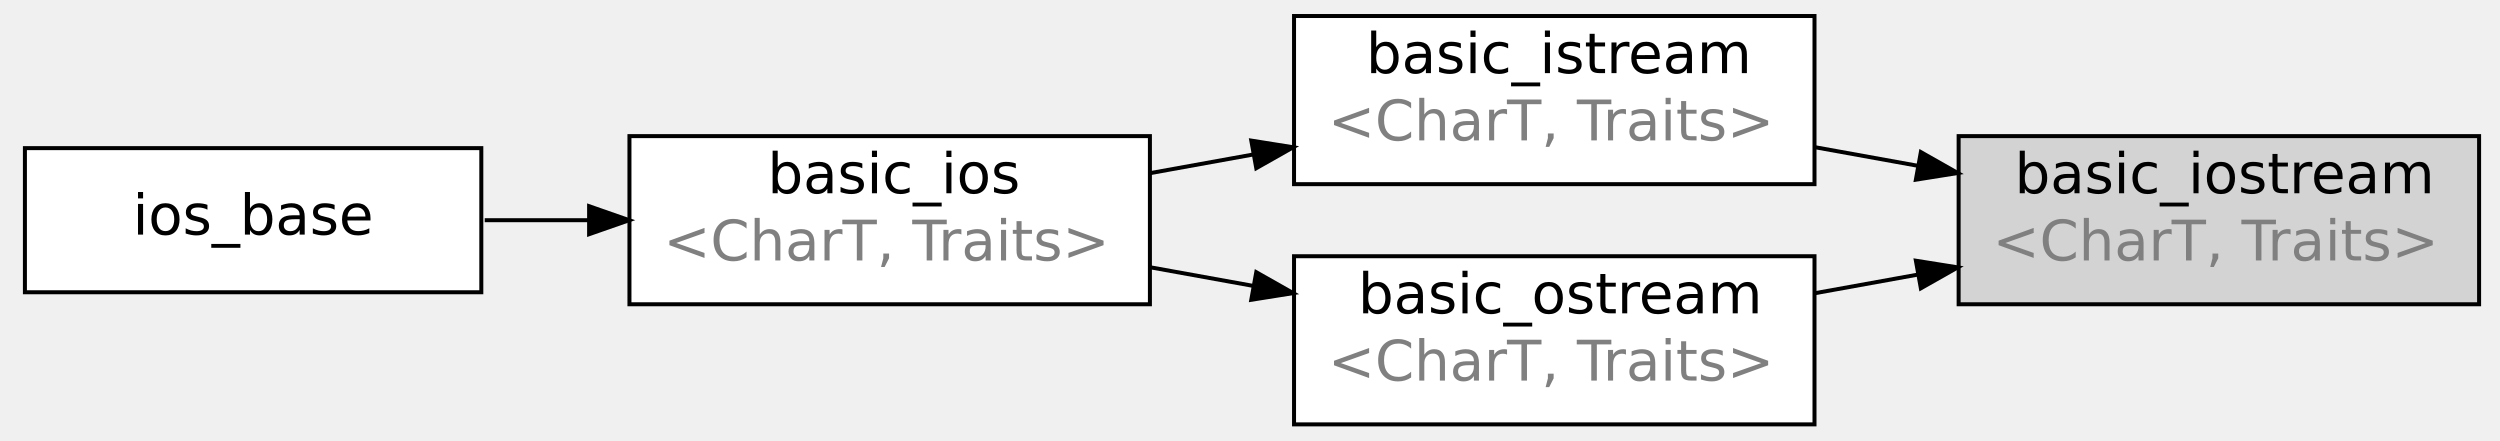
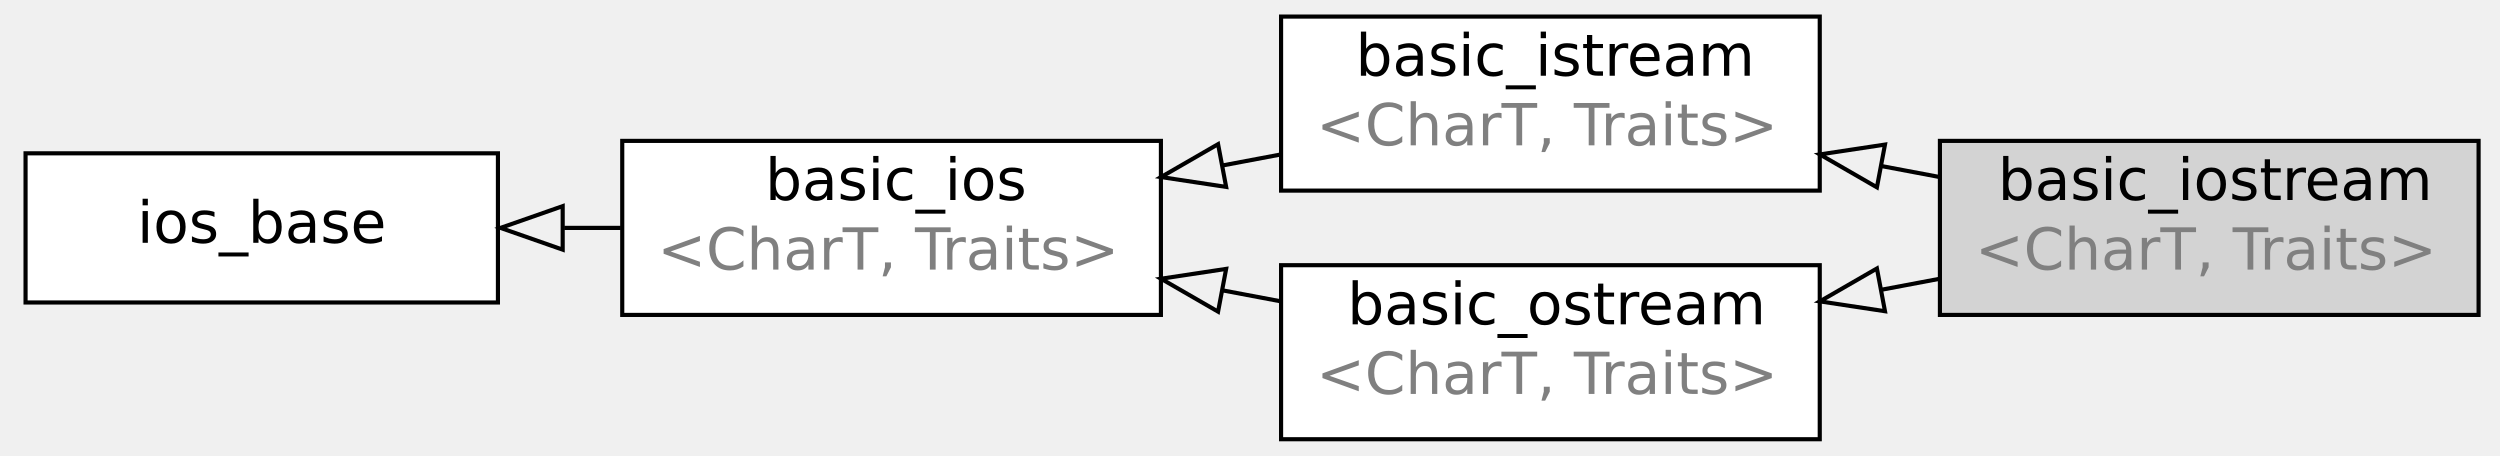
- <svg xmlns="http://www.w3.org/2000/svg" width="562px" height="99px" viewBox="0.00 0.00 622.00 110.00">
+ <svg xmlns="http://www.w3.org/2000/svg" width="543px" height="99px" viewBox="0.00 0.00 601.00 110.00">
  <g id="graph1" class="graph" transform="rotate(0) translate(4 106)">
    <g id="node1" class="node">
      <a>
        <polygon fill="white" stroke="black" points="115,-69 1,-69 1,-33 115,-33 115,-69" />
        <text text-anchor="middle" x="58" y="-47.4" font-family="DejaVu Sans, verdana, sans-serif" font-size="14.00">ios_base</text>
      </a>
    </g>
    <g id="node2" class="node">
      <a>
-         <polygon fill="white" stroke="black" points="282,-72 152,-72 152,-30 282,-30 282,-72" />
-         <text text-anchor="start" x="186.5" y="-57.733" font-family="DejaVu Sans, verdana, sans-serif" font-size="14.00">basic_ios</text>
-         <text text-anchor="start" x="160.5" y="-40.933" font-family="DejaVu Sans, verdana, sans-serif" font-size="14.00" fill="#808080">&lt;CharT, Traits&gt;</text>
+         <polygon fill="white" stroke="black" points="275,-72 145,-72 145,-30 275,-30 275,-72" />
+         <text text-anchor="start" x="179.5" y="-57.733" font-family="DejaVu Sans, verdana, sans-serif" font-size="14.00">basic_ios</text>
+         <text text-anchor="start" x="153.5" y="-40.933" font-family="DejaVu Sans, verdana, sans-serif" font-size="14.00" fill="#808080">&lt;CharT, Traits&gt;</text>
      </a>
    </g>
    <g id="edge2" class="edge">
-       <path fill="none" stroke="black" d="M115.852,-51C124.277,-51 133.052,-51 141.759,-51" />
-       <polygon fill="black" stroke="black" points="141.924,-54.5 151.924,-51 141.924,-47.5 141.924,-54.5" />
+       <path fill="none" stroke="black" d="M144.656,-51C140.13,-51 135.553,-51 130.99,-51" />
+       <polygon fill="none" stroke="black" points="130.627,-45.75 115.627,-51 130.627,-56.25 130.627,-45.75" />
    </g>
    <g id="node3" class="node">
      <a>
-         <polygon fill="white" stroke="black" points="448,-102 318,-102 318,-60 448,-60 448,-102" />
-         <text text-anchor="start" x="336" y="-87.733" font-family="DejaVu Sans, verdana, sans-serif" font-size="14.00">basic_istream</text>
-         <text text-anchor="start" x="326.5" y="-70.933" font-family="DejaVu Sans, verdana, sans-serif" font-size="14.00" fill="#808080">&lt;CharT, Traits&gt;</text>
+         <polygon fill="white" stroke="black" points="434,-102 304,-102 304,-60 434,-60 434,-102" />
+         <text text-anchor="start" x="322" y="-87.733" font-family="DejaVu Sans, verdana, sans-serif" font-size="14.00">basic_istream</text>
+         <text text-anchor="start" x="312.5" y="-70.933" font-family="DejaVu Sans, verdana, sans-serif" font-size="14.00" fill="#808080">&lt;CharT, Traits&gt;</text>
      </a>
    </g>
    <g id="edge4" class="edge">
-       <path fill="none" stroke="black" d="M282.131,-62.771C290.553,-64.293 299.232,-65.861 307.8,-67.41" />
-       <polygon fill="black" stroke="black" points="307.321,-70.88 317.784,-69.214 308.566,-63.991 307.321,-70.88" />
+       <path fill="none" stroke="black" d="M303.87,-68.711C299.259,-67.841 294.581,-66.959 289.901,-66.076" />
+       <polygon fill="none" stroke="black" points="290.742,-60.892 275.029,-63.27 288.795,-71.21 290.742,-60.892" />
    </g>
    <g id="node4" class="node">
      <a>
-         <polygon fill="white" stroke="black" points="448,-42 318,-42 318,-2.13163e-14 448,-7.10543e-15 448,-42" />
-         <text text-anchor="start" x="334" y="-27.733" font-family="DejaVu Sans, verdana, sans-serif" font-size="14.00">basic_ostream</text>
-         <text text-anchor="start" x="326.5" y="-10.933" font-family="DejaVu Sans, verdana, sans-serif" font-size="14.00" fill="#808080">&lt;CharT, Traits&gt;</text>
+         <polygon fill="white" stroke="black" points="434,-42 304,-42 304,-2.13163e-14 434,-7.10543e-15 434,-42" />
+         <text text-anchor="start" x="320" y="-27.733" font-family="DejaVu Sans, verdana, sans-serif" font-size="14.00">basic_ostream</text>
+         <text text-anchor="start" x="312.5" y="-10.933" font-family="DejaVu Sans, verdana, sans-serif" font-size="14.00" fill="#808080">&lt;CharT, Traits&gt;</text>
      </a>
    </g>
    <g id="edge6" class="edge">
-       <path fill="none" stroke="black" d="M282.131,-39.229C290.553,-37.707 299.232,-36.139 307.8,-34.59" />
-       <polygon fill="black" stroke="black" points="308.566,-38.009 317.784,-32.786 307.321,-31.12 308.566,-38.009" />
+       <path fill="none" stroke="black" d="M303.87,-33.289C299.259,-34.159 294.581,-35.041 289.901,-35.924" />
+       <polygon fill="none" stroke="black" points="288.795,-30.79 275.029,-38.73 290.742,-41.108 288.795,-30.79" />
    </g>
    <g id="node5" class="node">
      <a>
-         <polygon fill="lightgrey" stroke="black" points="614,-72 484,-72 484,-30 614,-30 614,-72" />
-         <text text-anchor="start" x="498" y="-57.733" font-family="DejaVu Sans, verdana, sans-serif" font-size="14.00">basic_iostream</text>
-         <text text-anchor="start" x="492.5" y="-40.933" font-family="DejaVu Sans, verdana, sans-serif" font-size="14.00" fill="#808080">&lt;CharT, Traits&gt;</text>
+         <polygon fill="lightgrey" stroke="black" points="593,-72 463,-72 463,-30 593,-30 593,-72" />
+         <text text-anchor="start" x="477" y="-57.733" font-family="DejaVu Sans, verdana, sans-serif" font-size="14.00">basic_iostream</text>
+         <text text-anchor="start" x="471.5" y="-40.933" font-family="DejaVu Sans, verdana, sans-serif" font-size="14.00" fill="#808080">&lt;CharT, Traits&gt;</text>
      </a>
    </g>
    <g id="edge8" class="edge">
-       <path fill="none" stroke="black" d="M448.131,-69.229C456.553,-67.707 465.232,-66.139 473.8,-64.59" />
-       <polygon fill="black" stroke="black" points="474.566,-68.009 483.784,-62.786 473.321,-61.12 474.566,-68.009" />
+       <path fill="none" stroke="black" d="M462.87,-63.289C458.259,-64.159 453.581,-65.041 448.901,-65.924" />
+       <polygon fill="none" stroke="black" points="447.795,-60.79 434.029,-68.73 449.742,-71.108 447.795,-60.79" />
    </g>
    <g id="edge10" class="edge">
-       <path fill="none" stroke="black" d="M448.131,-32.771C456.553,-34.293 465.232,-35.861 473.8,-37.41" />
-       <polygon fill="black" stroke="black" points="473.321,-40.88 483.784,-39.214 474.566,-33.991 473.321,-40.88" />
+       <path fill="none" stroke="black" d="M462.87,-38.711C458.259,-37.841 453.581,-36.959 448.901,-36.076" />
+       <polygon fill="none" stroke="black" points="449.742,-30.892 434.029,-33.27 447.795,-41.21 449.742,-30.892" />
    </g>
  </g>
</svg>
